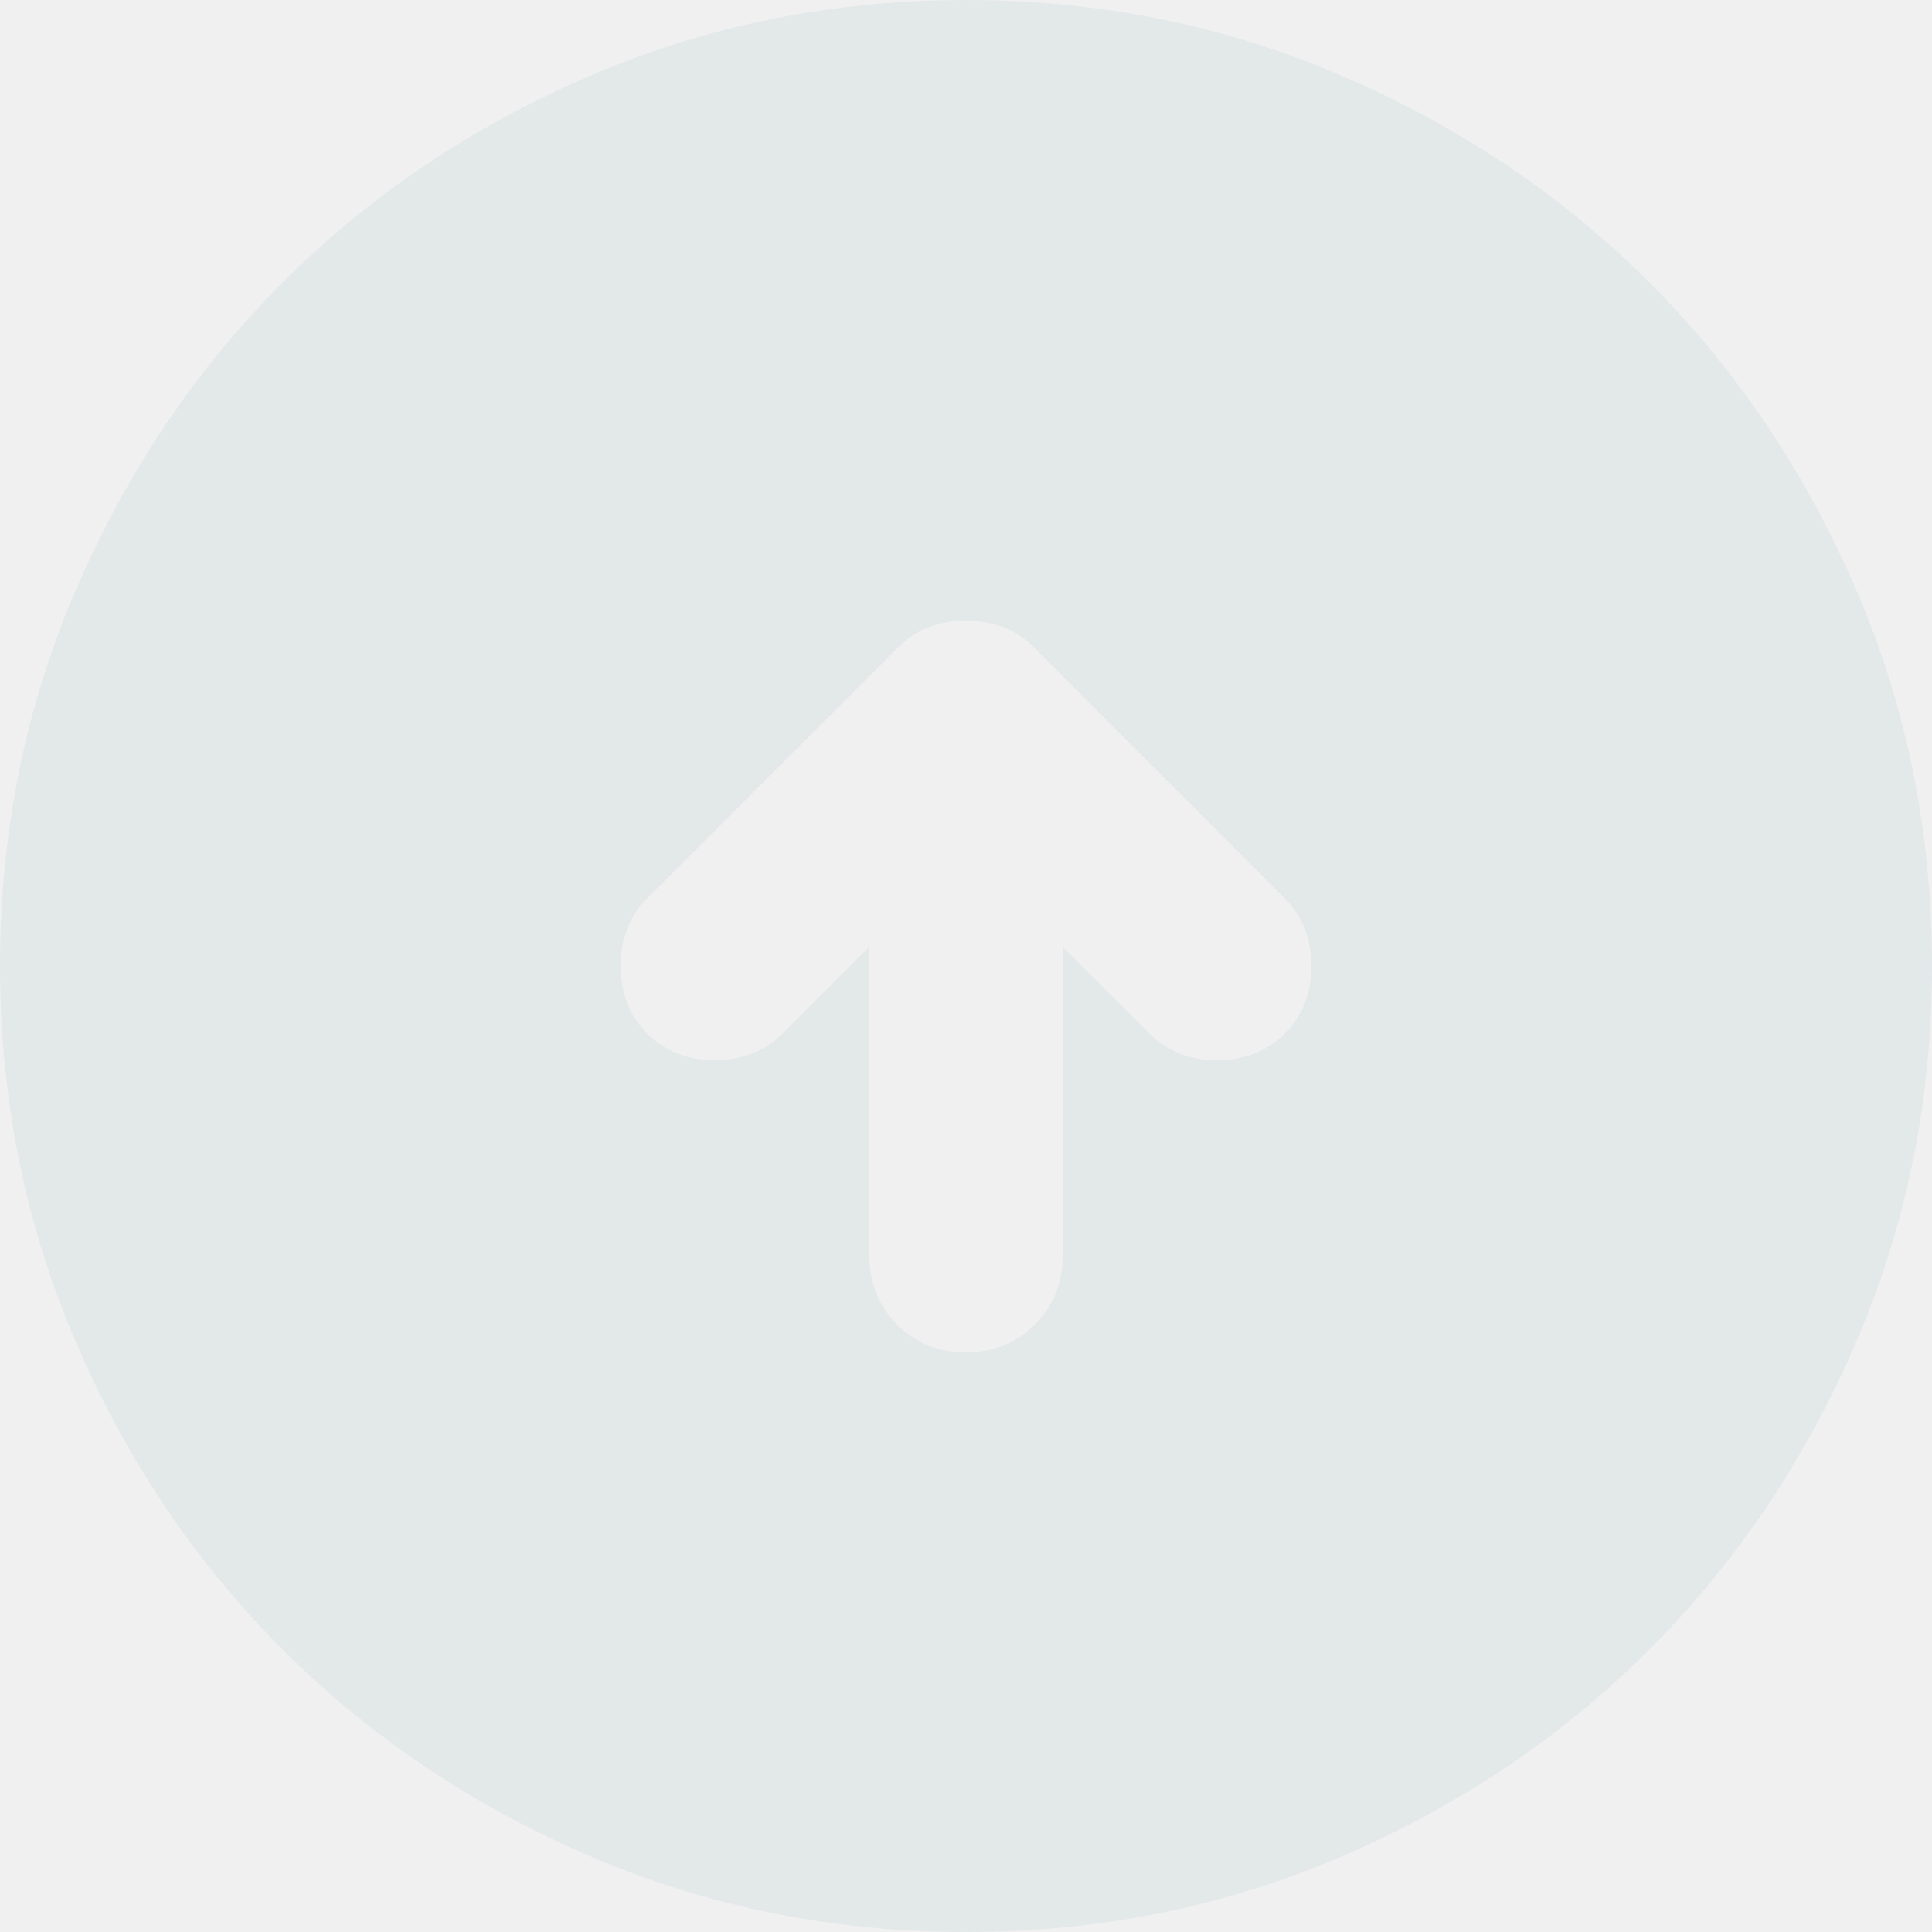
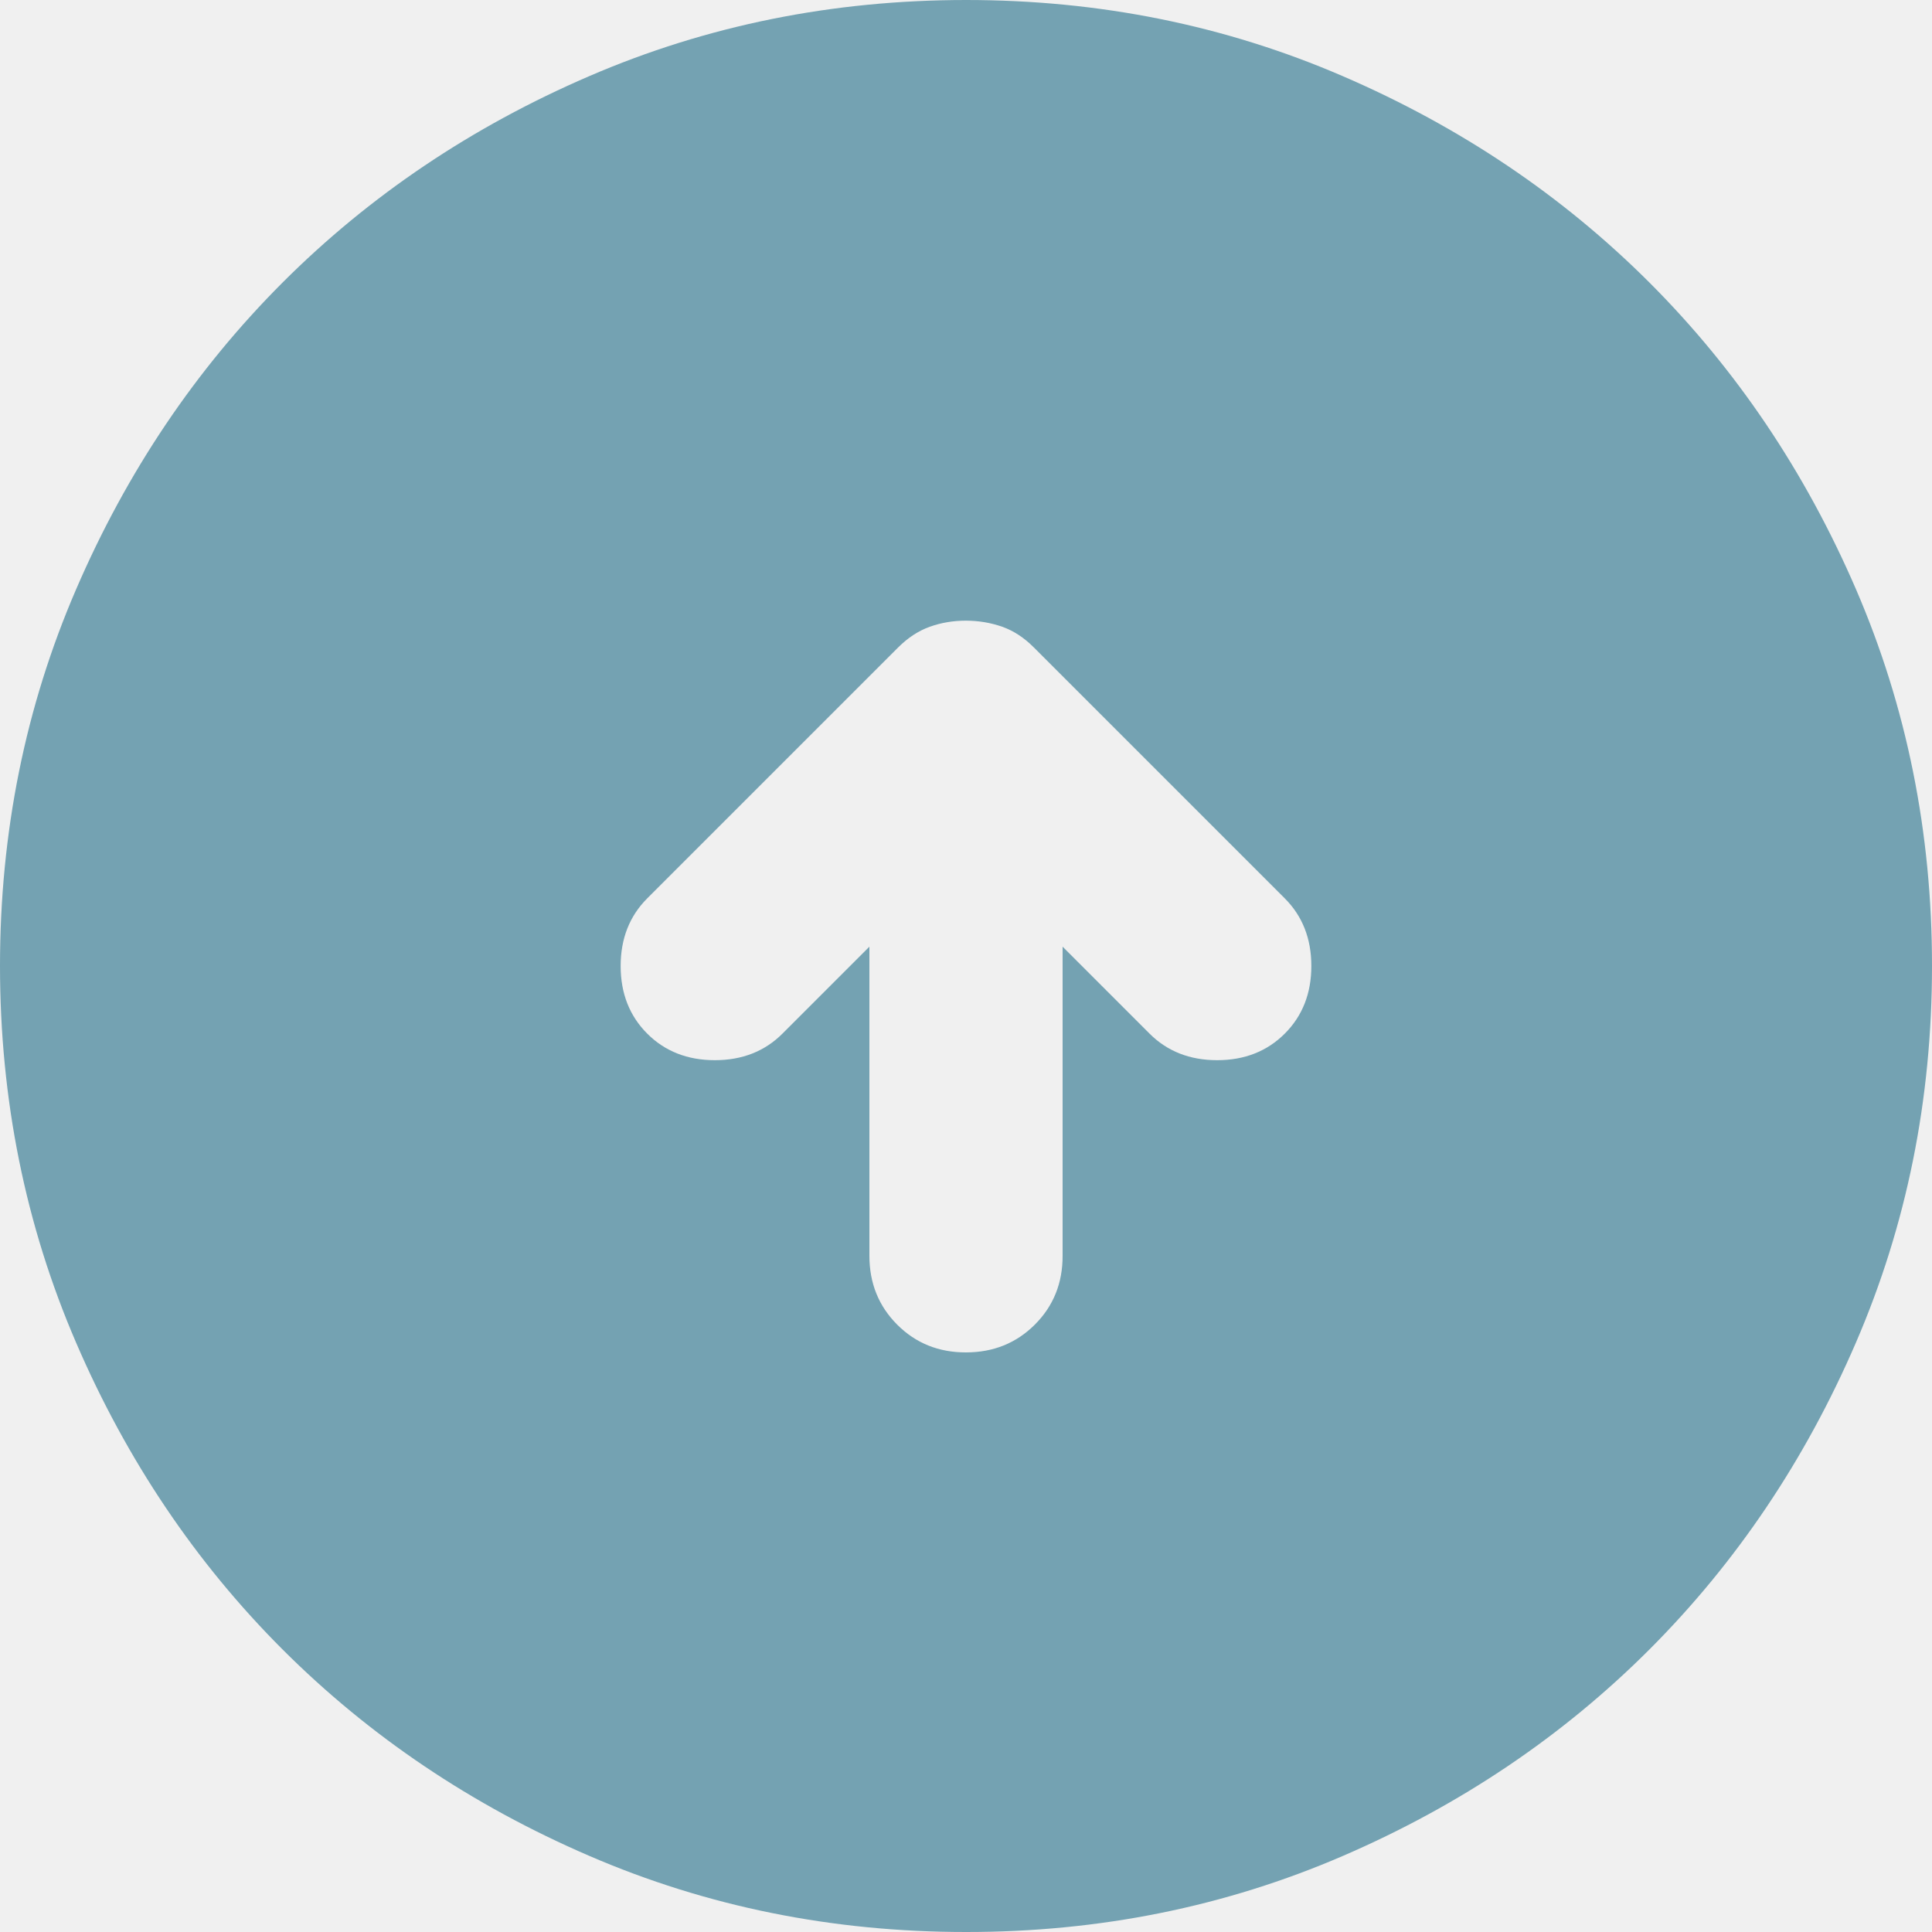
<svg xmlns="http://www.w3.org/2000/svg" width="32" height="32" viewBox="0 0 32 32" fill="none">
  <g clip-path="url(#clip0_248_2691)">
-     <path opacity="0.1" d="M16 22.4C16.453 22.4 16.834 22.246 17.141 21.939C17.448 21.632 17.601 21.252 17.6 20.8V15.68L19.04 17.12C19.333 17.413 19.707 17.56 20.16 17.56C20.613 17.56 20.987 17.413 21.28 17.12C21.573 16.827 21.72 16.453 21.72 16C21.72 15.547 21.573 15.173 21.28 14.88L17.12 10.72C16.96 10.56 16.787 10.447 16.6 10.381C16.413 10.315 16.213 10.281 16 10.28C15.787 10.28 15.587 10.314 15.4 10.381C15.213 10.448 15.04 10.561 14.88 10.72L10.72 14.88C10.427 15.173 10.28 15.547 10.28 16C10.28 16.453 10.427 16.827 10.72 17.12C11.013 17.413 11.387 17.56 11.84 17.56C12.293 17.56 12.667 17.413 12.96 17.12L14.4 15.68V20.8C14.4 21.253 14.554 21.634 14.861 21.941C15.168 22.248 15.548 22.401 16 22.4ZM16 32C13.787 32 11.707 31.58 9.76 30.739C7.813 29.899 6.12 28.759 4.68 27.32C3.24 25.88 2.1 24.187 1.261 22.24C0.421 20.293 0.001 18.213 0 16C0 13.787 0.42 11.707 1.261 9.76C2.101 7.813 3.241 6.12 4.68 4.68C6.12 3.24 7.813 2.1 9.76 1.261C11.707 0.421 13.787 0.001 16 0C18.213 0 20.293 0.42 22.24 1.261C24.187 2.101 25.88 3.241 27.32 4.68C28.76 6.12 29.9 7.813 30.741 9.76C31.581 11.707 32.001 13.787 32 16C32 18.213 31.58 20.293 30.739 22.24C29.899 24.187 28.759 25.88 27.32 27.32C25.88 28.76 24.187 29.9 22.24 30.741C20.293 31.581 18.213 32.001 16 32Z" fill="#74A2B2" />
+     <path opacity="1" d="M16 22.4C16.453 22.4 16.834 22.246 17.141 21.939C17.448 21.632 17.601 21.252 17.6 20.8V15.68L19.04 17.12C19.333 17.413 19.707 17.56 20.16 17.56C20.613 17.56 20.987 17.413 21.28 17.12C21.573 16.827 21.72 16.453 21.72 16C21.72 15.547 21.573 15.173 21.28 14.88L17.12 10.72C16.96 10.56 16.787 10.447 16.6 10.381C16.413 10.315 16.213 10.281 16 10.28C15.787 10.28 15.587 10.314 15.4 10.381C15.213 10.448 15.04 10.561 14.88 10.72L10.72 14.88C10.427 15.173 10.28 15.547 10.28 16C10.28 16.453 10.427 16.827 10.72 17.12C11.013 17.413 11.387 17.56 11.84 17.56C12.293 17.56 12.667 17.413 12.96 17.12L14.4 15.68V20.8C14.4 21.253 14.554 21.634 14.861 21.941C15.168 22.248 15.548 22.401 16 22.4ZM16 32C13.787 32 11.707 31.58 9.76 30.739C7.813 29.899 6.12 28.759 4.68 27.32C3.24 25.88 2.1 24.187 1.261 22.24C0.421 20.293 0.001 18.213 0 16C0 13.787 0.42 11.707 1.261 9.76C2.101 7.813 3.241 6.12 4.68 4.68C6.12 3.24 7.813 2.1 9.76 1.261C11.707 0.421 13.787 0.001 16 0C18.213 0 20.293 0.42 22.24 1.261C24.187 2.101 25.88 3.241 27.32 4.68C28.76 6.12 29.9 7.813 30.741 9.76C31.581 11.707 32.001 13.787 32 16C32 18.213 31.58 20.293 30.739 22.24C29.899 24.187 28.759 25.88 27.32 27.32C25.88 28.76 24.187 29.9 22.24 30.741C20.293 31.581 18.213 32.001 16 32Z" fill="#74A2B2" />
  </g>
  <defs>
    <clipPath id="clip0_248_2691">
      <rect width="32" height="32" fill="white" />
    </clipPath>
  </defs>
</svg>
